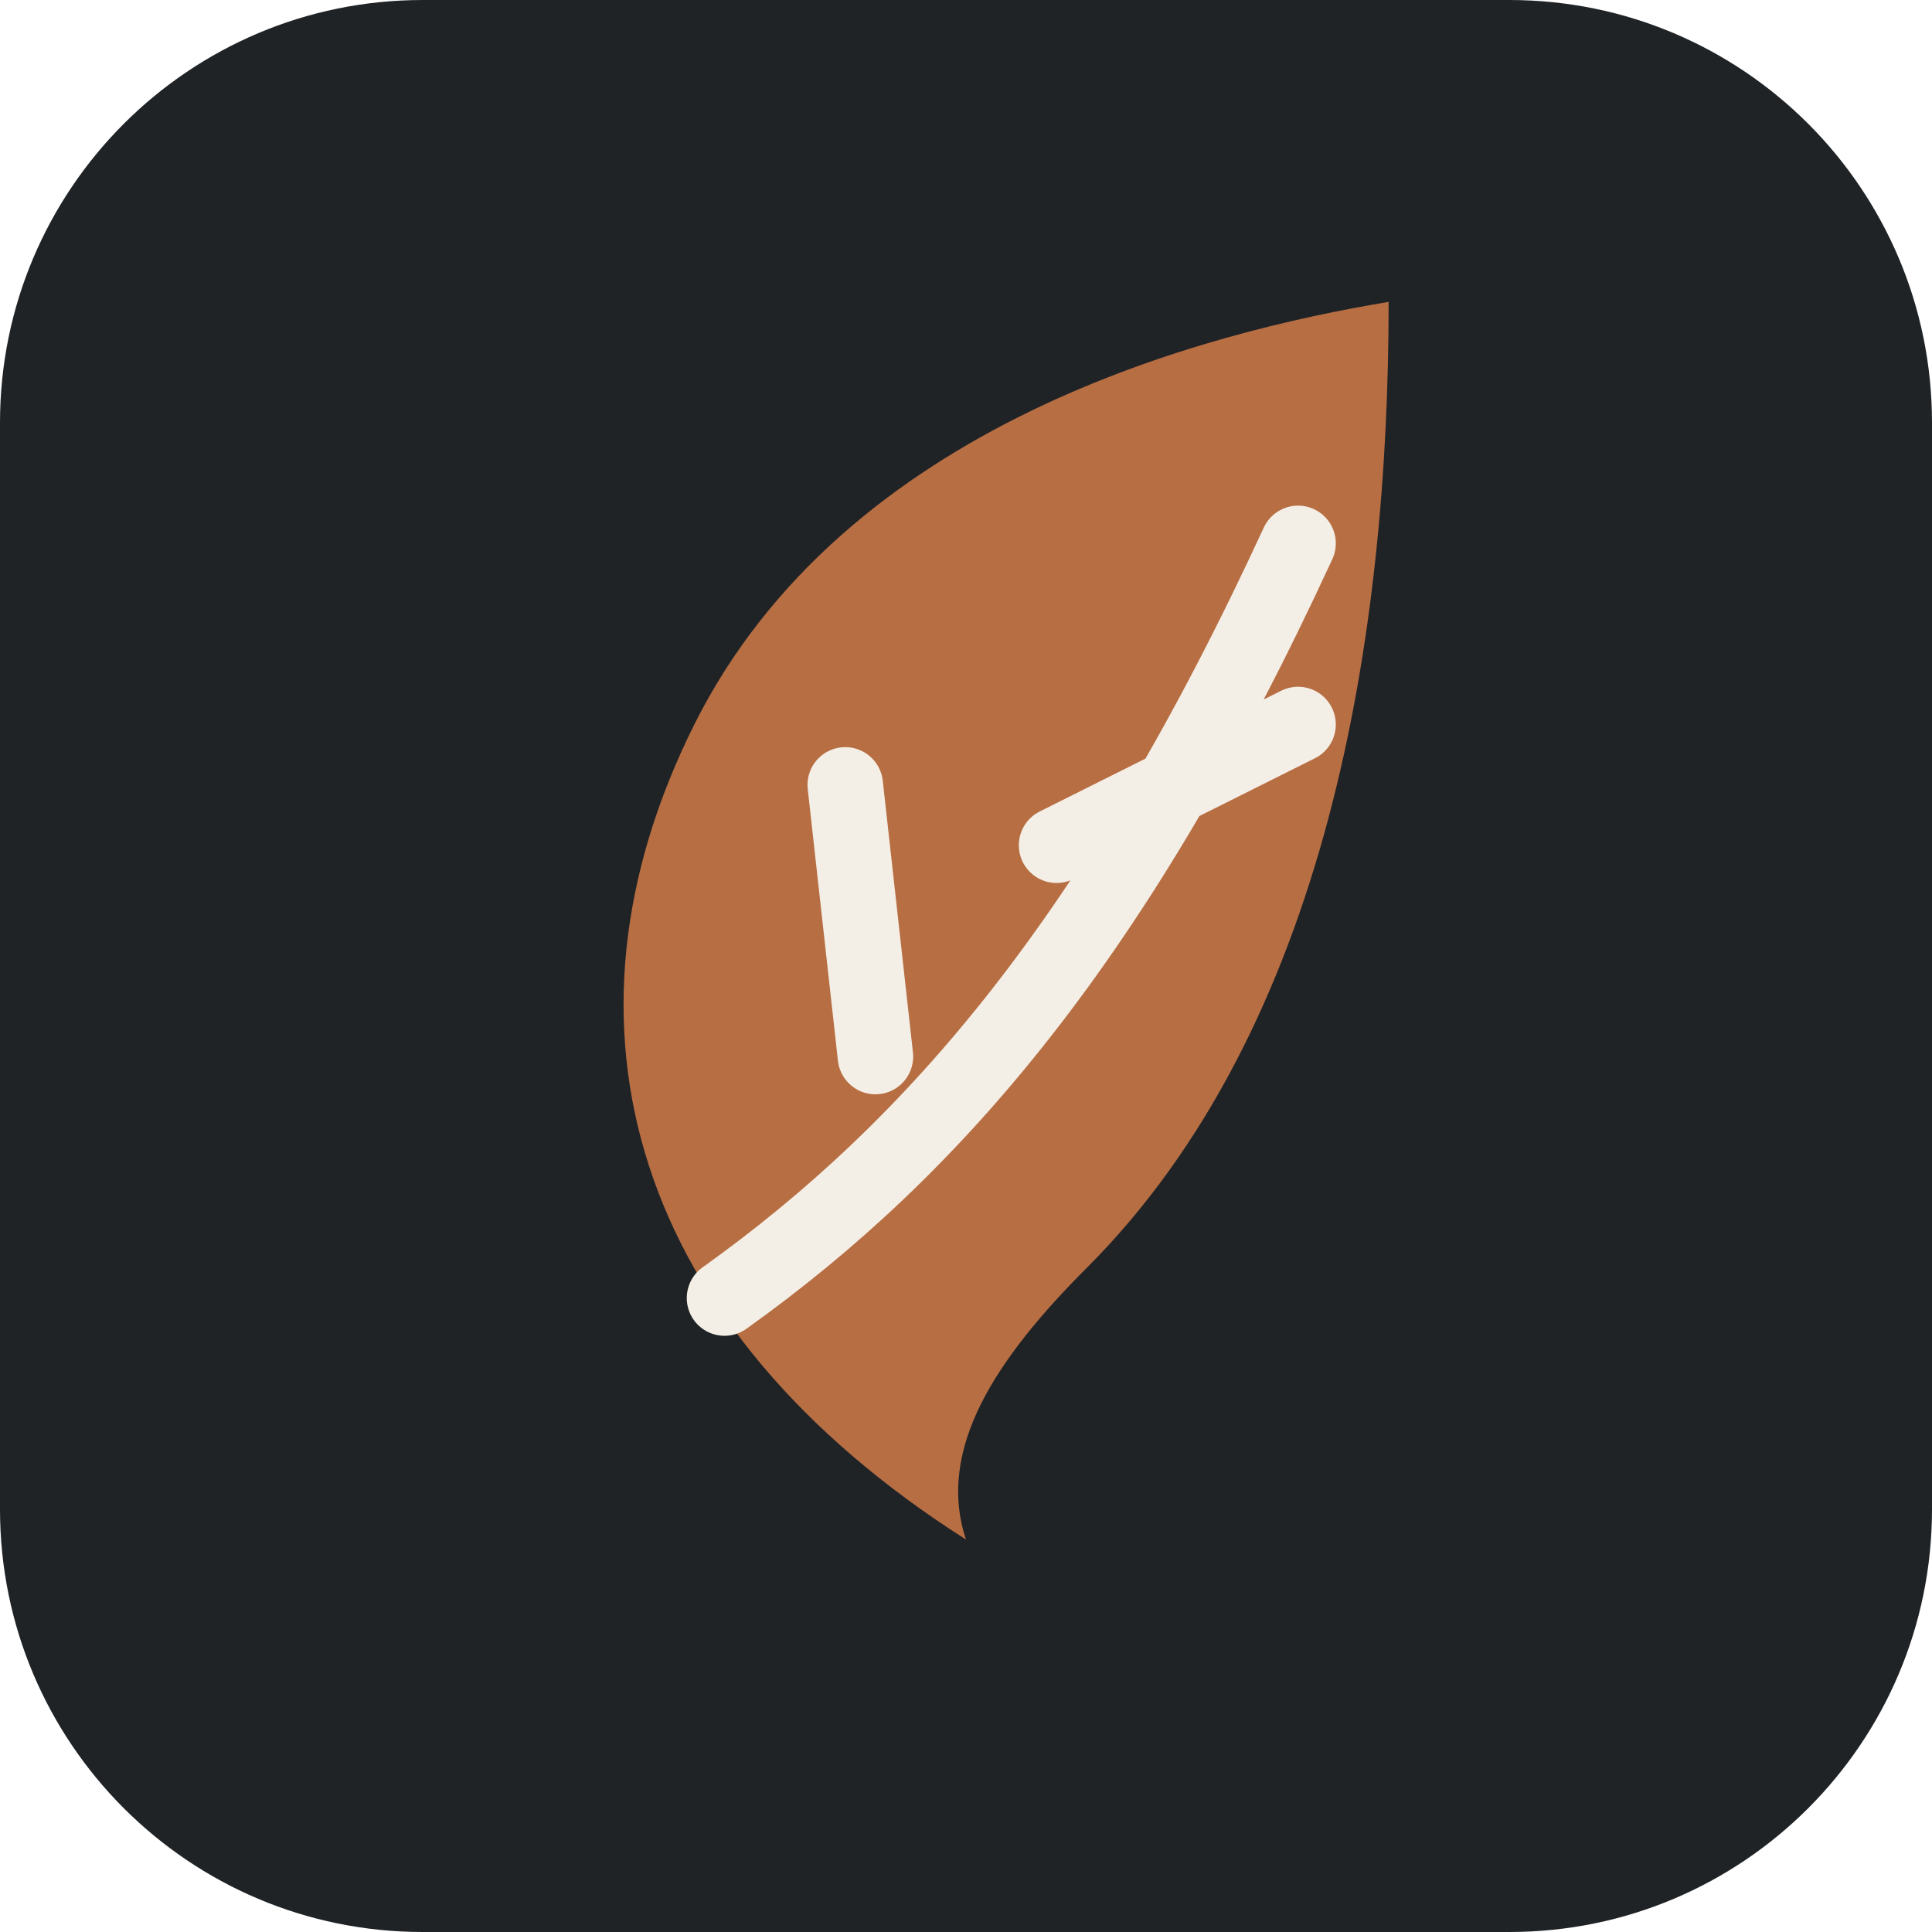
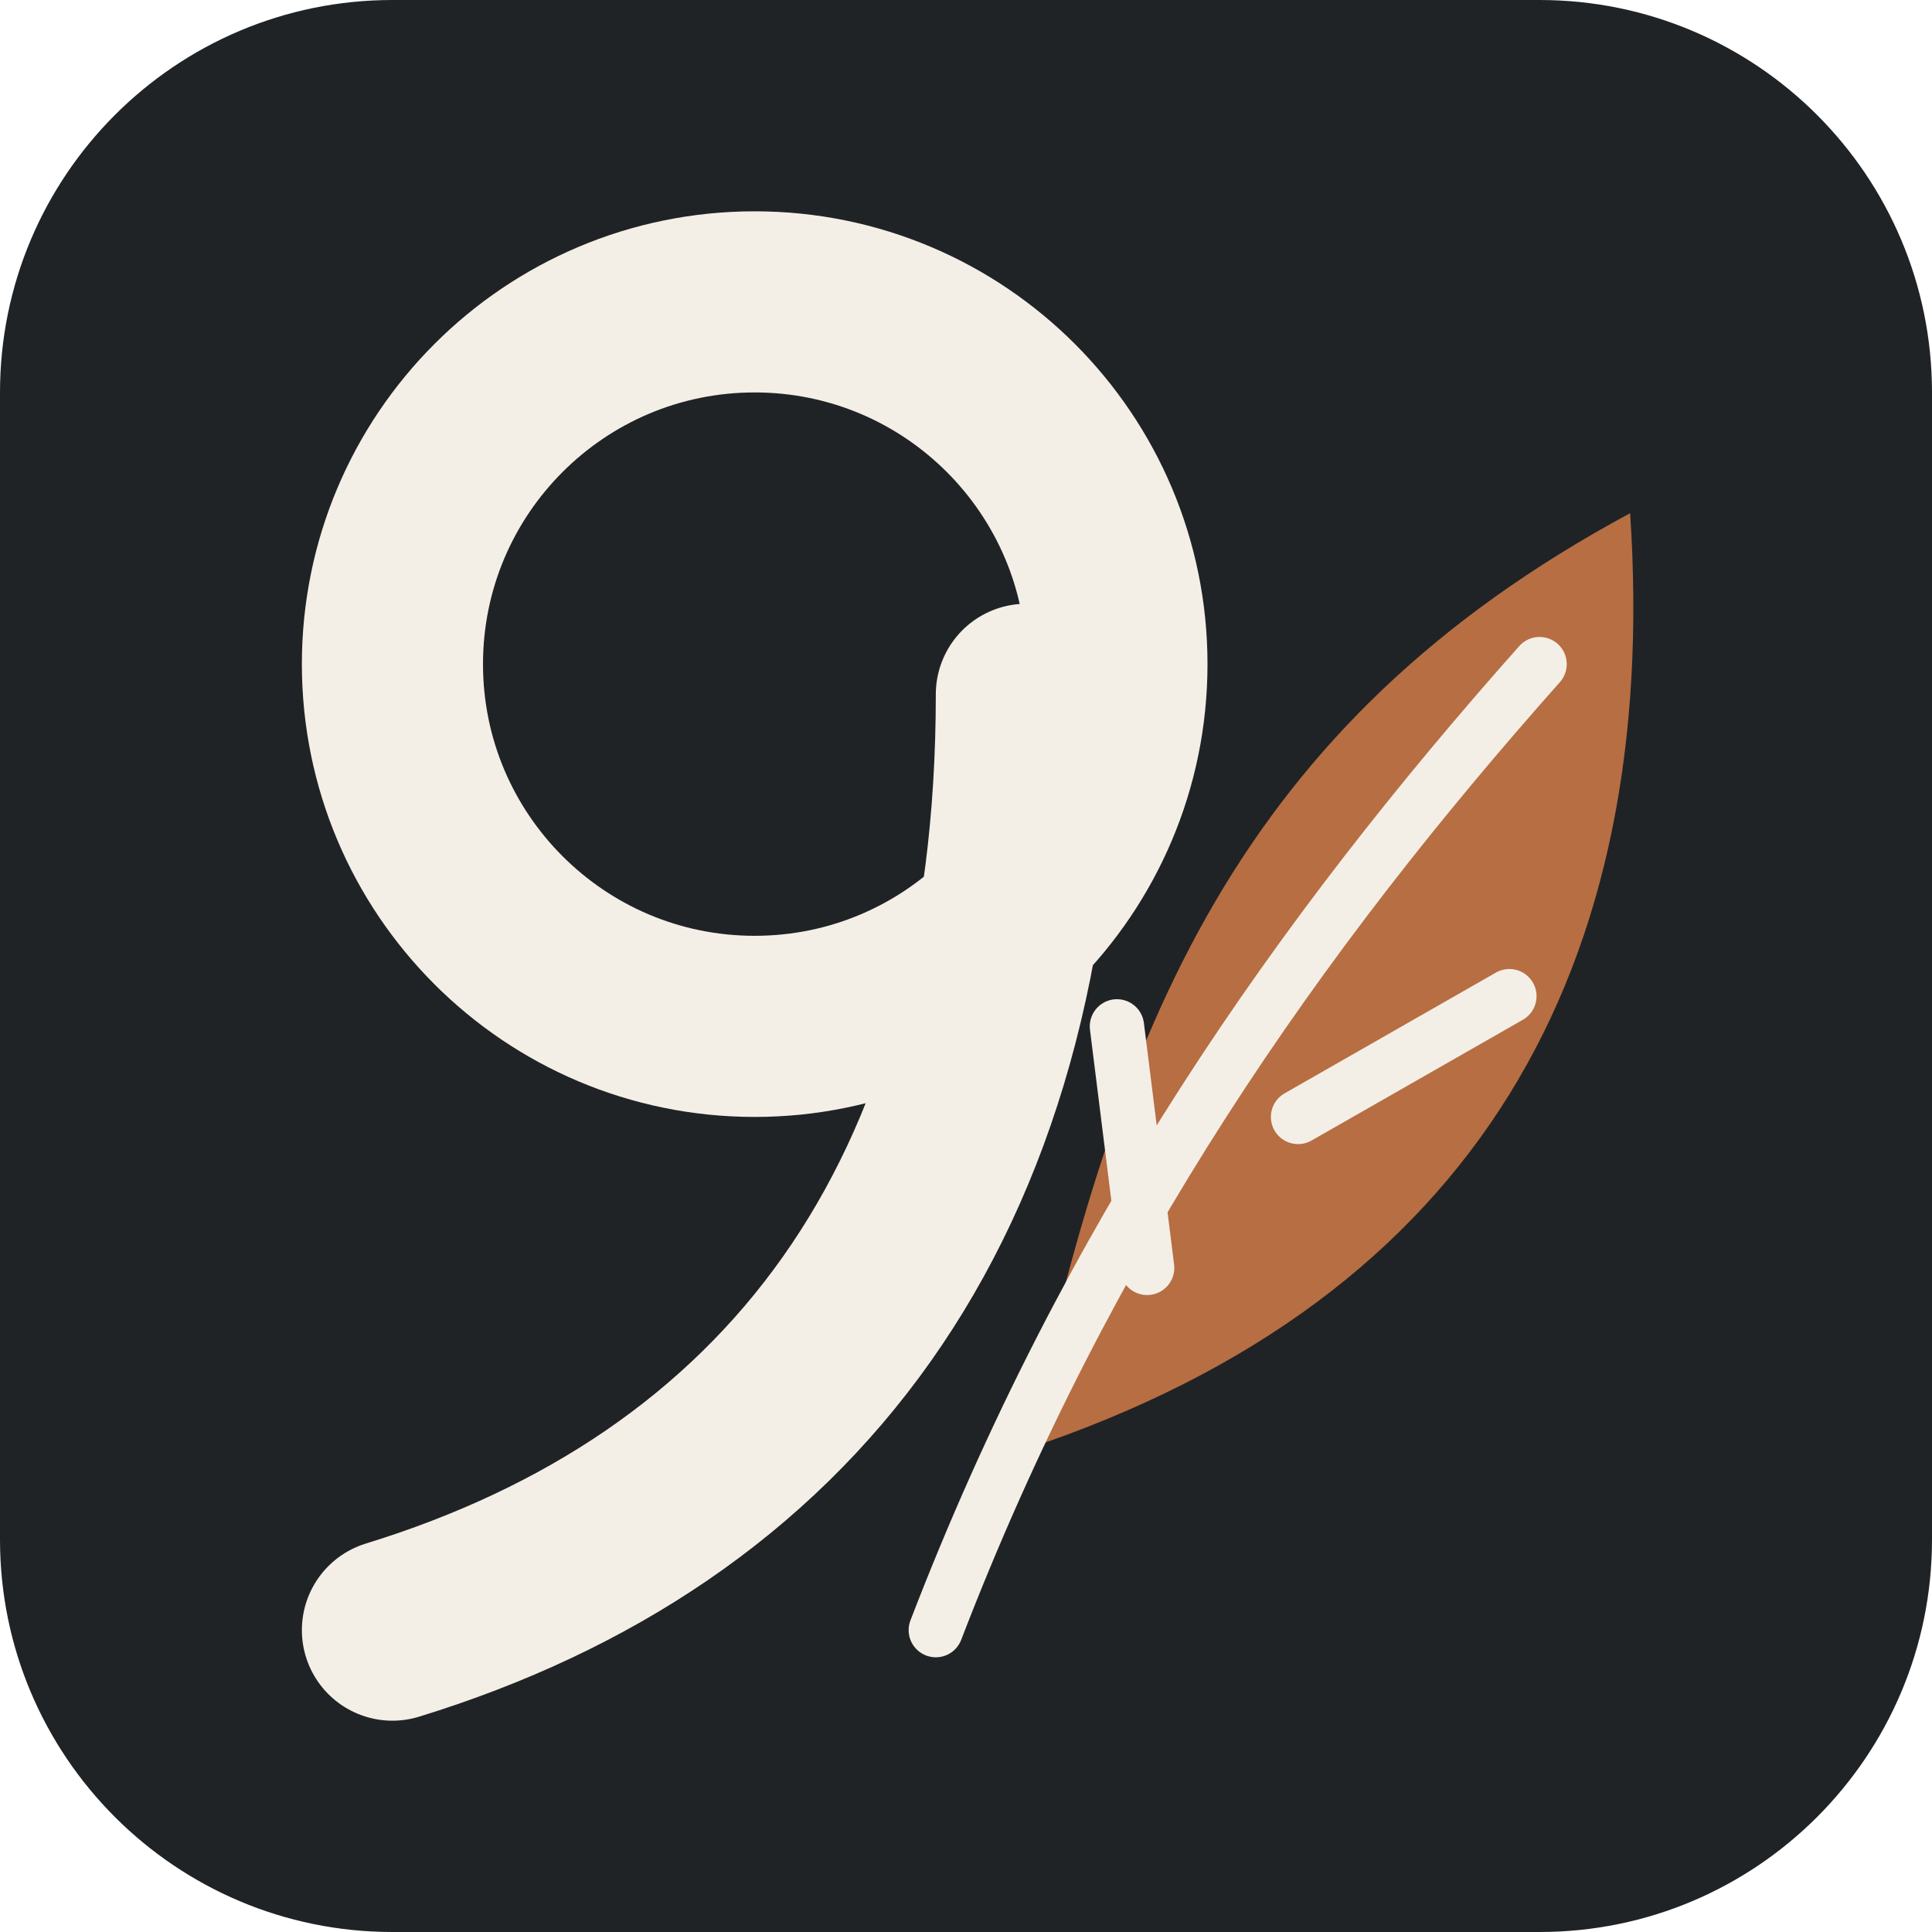
<svg xmlns="http://www.w3.org/2000/svg" viewBox="0 0 64 64">
-   <rect width="64" height="64" rx="14" fill="#202326" />
-   <path d="M32 51C21 44 18 34 23 24c5-10 17-13 23-14 0 11-2 24-10 32-3 3-5 6-4 9Z" fill="#b76e43" />
-   <path d="M24 43c7-5 13-12 19-25M29 35l-1-9m7 2 8-4" fill="none" stroke="#f4efe6" stroke-width="2.5" stroke-linecap="round" />
+   <rect width="64" height="64" rx="13" fill="#202326" />
+   <circle cx="25" cy="22" r="12" fill="none" stroke="#f4efe6" stroke-width="6" />
+   <path d="M34 23c0 17-8 27-21 31" fill="none" stroke="#f4efe6" stroke-width="6" stroke-linecap="round" />
+   <path d="M34 48C37 34 41 24 54 17c1 15-5 26-20 31Z" fill="#b76e43" />
+   <path d="M31 54c5-13 12-23 20-32M38 42l-1-8m6 3 7-4" fill="none" stroke="#f4efe6" stroke-width="1.8" stroke-linecap="round" />
</svg>
